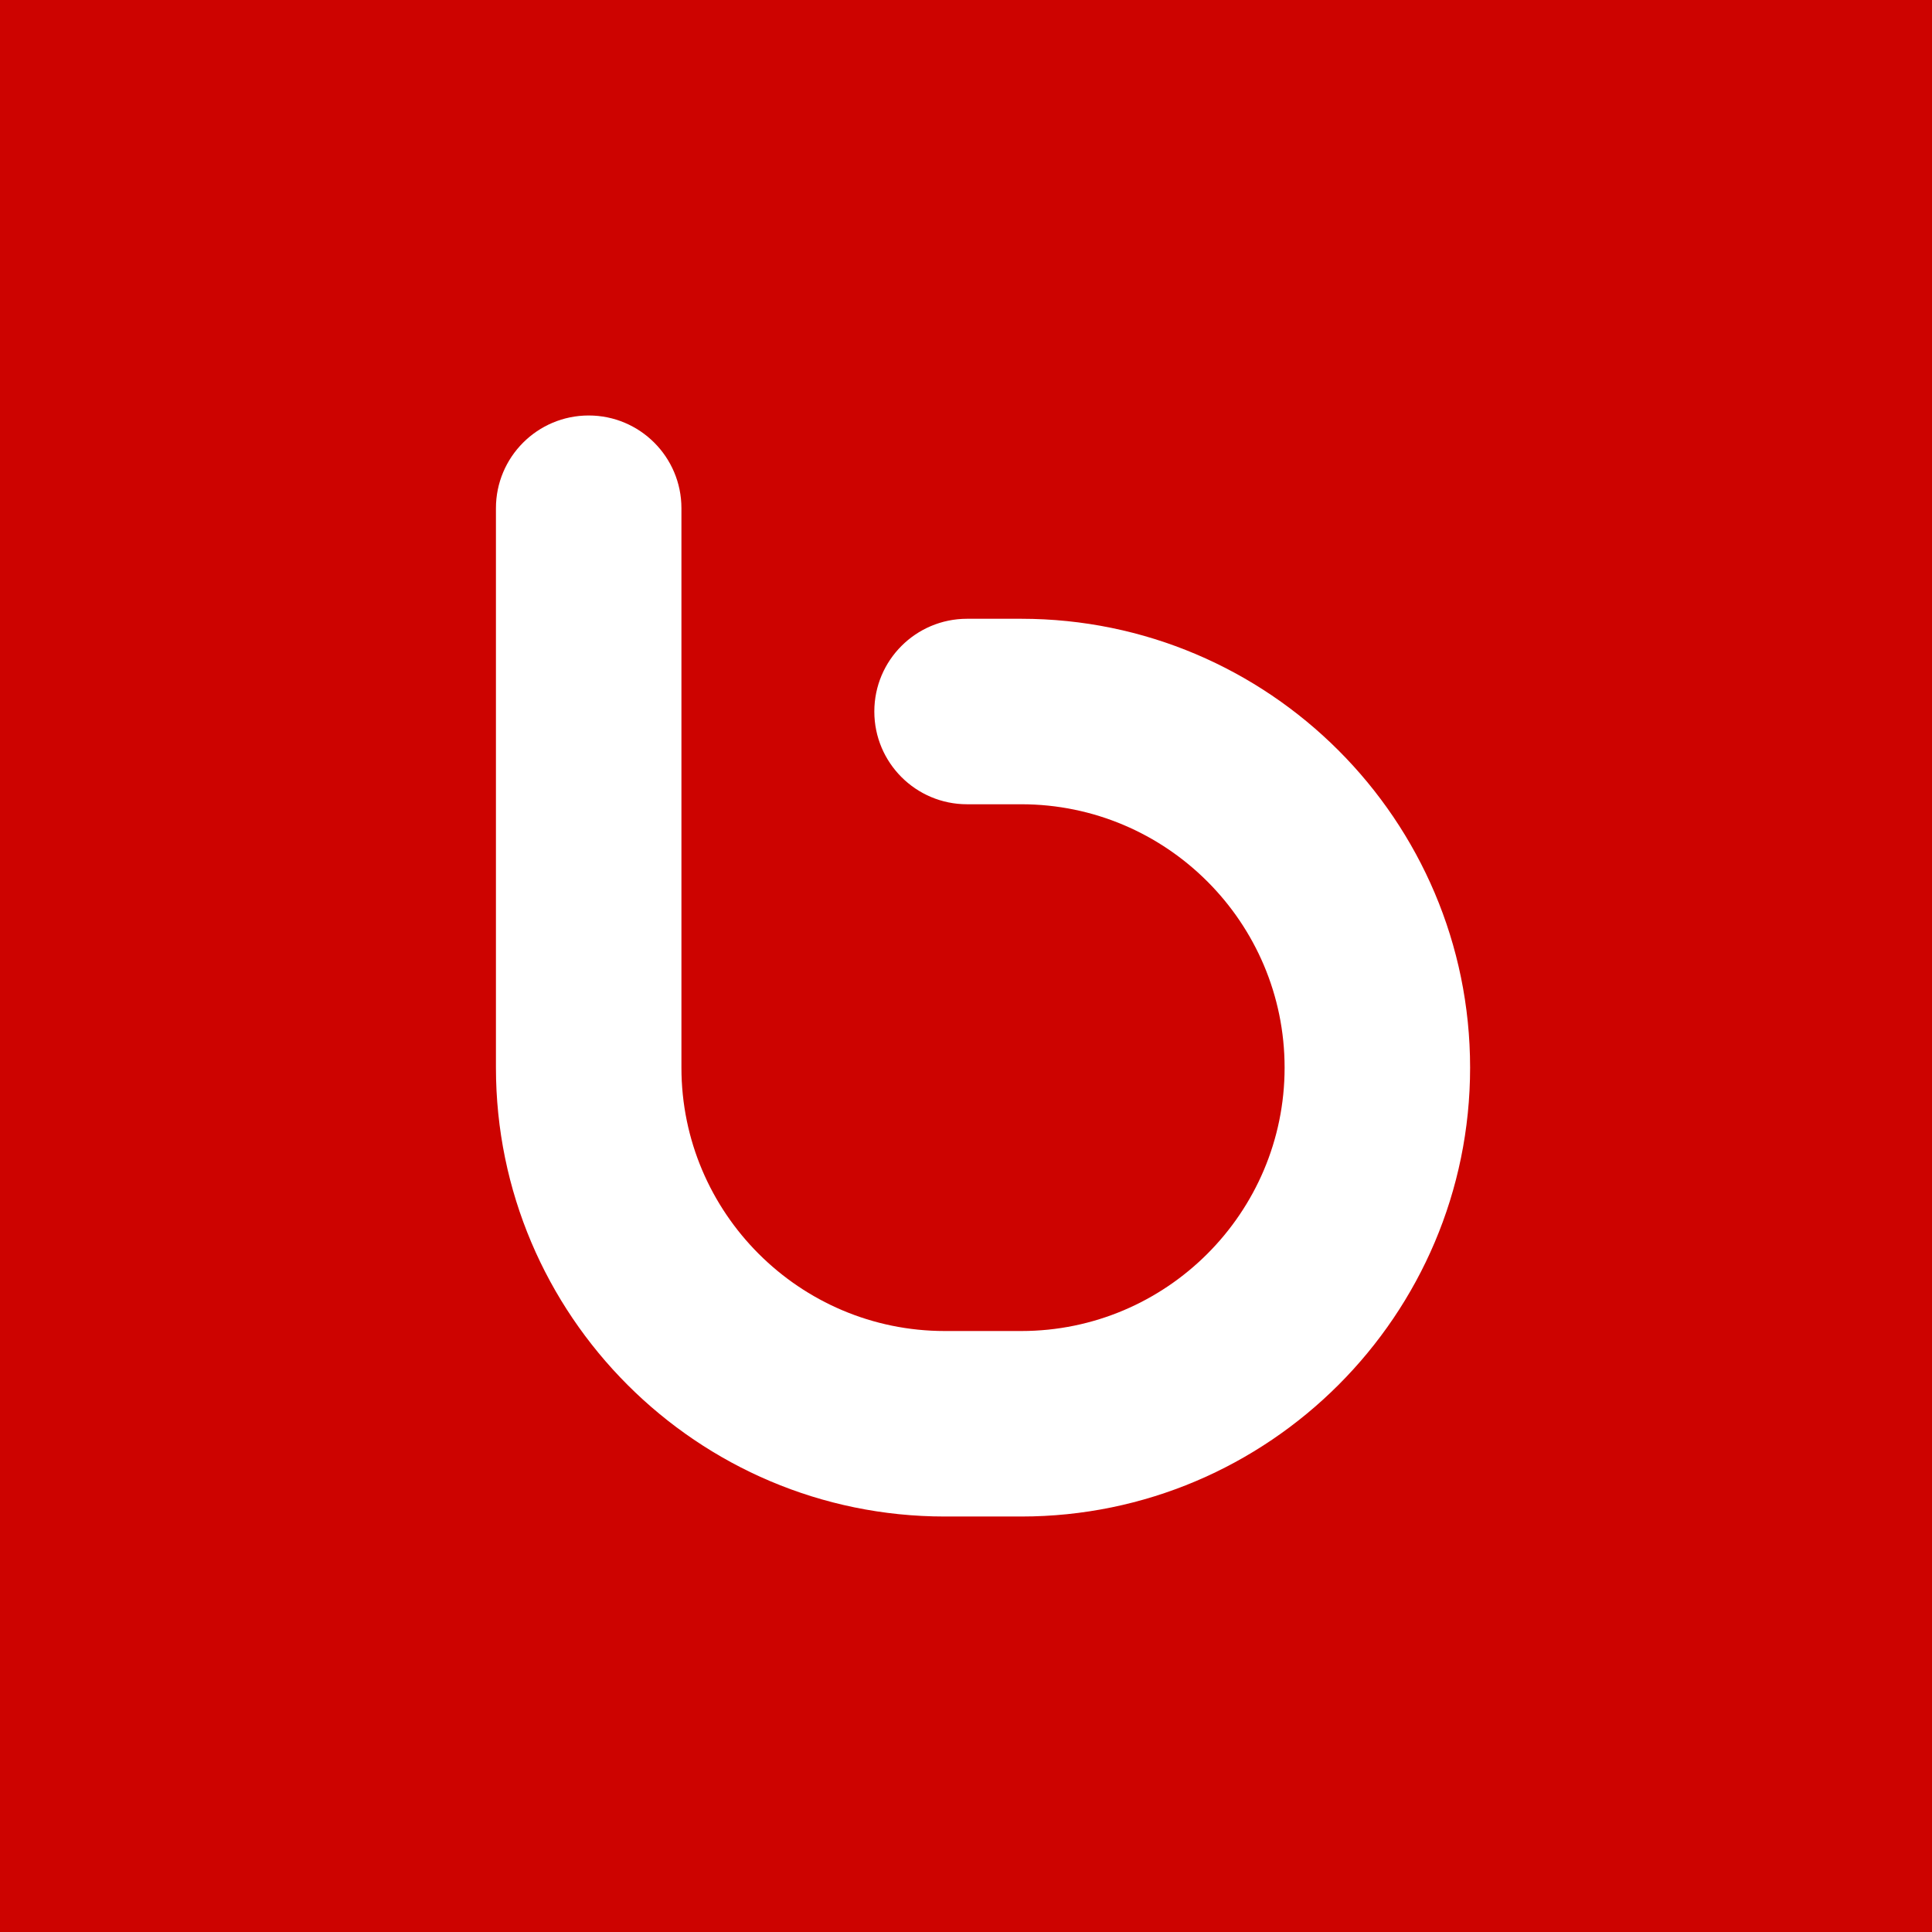
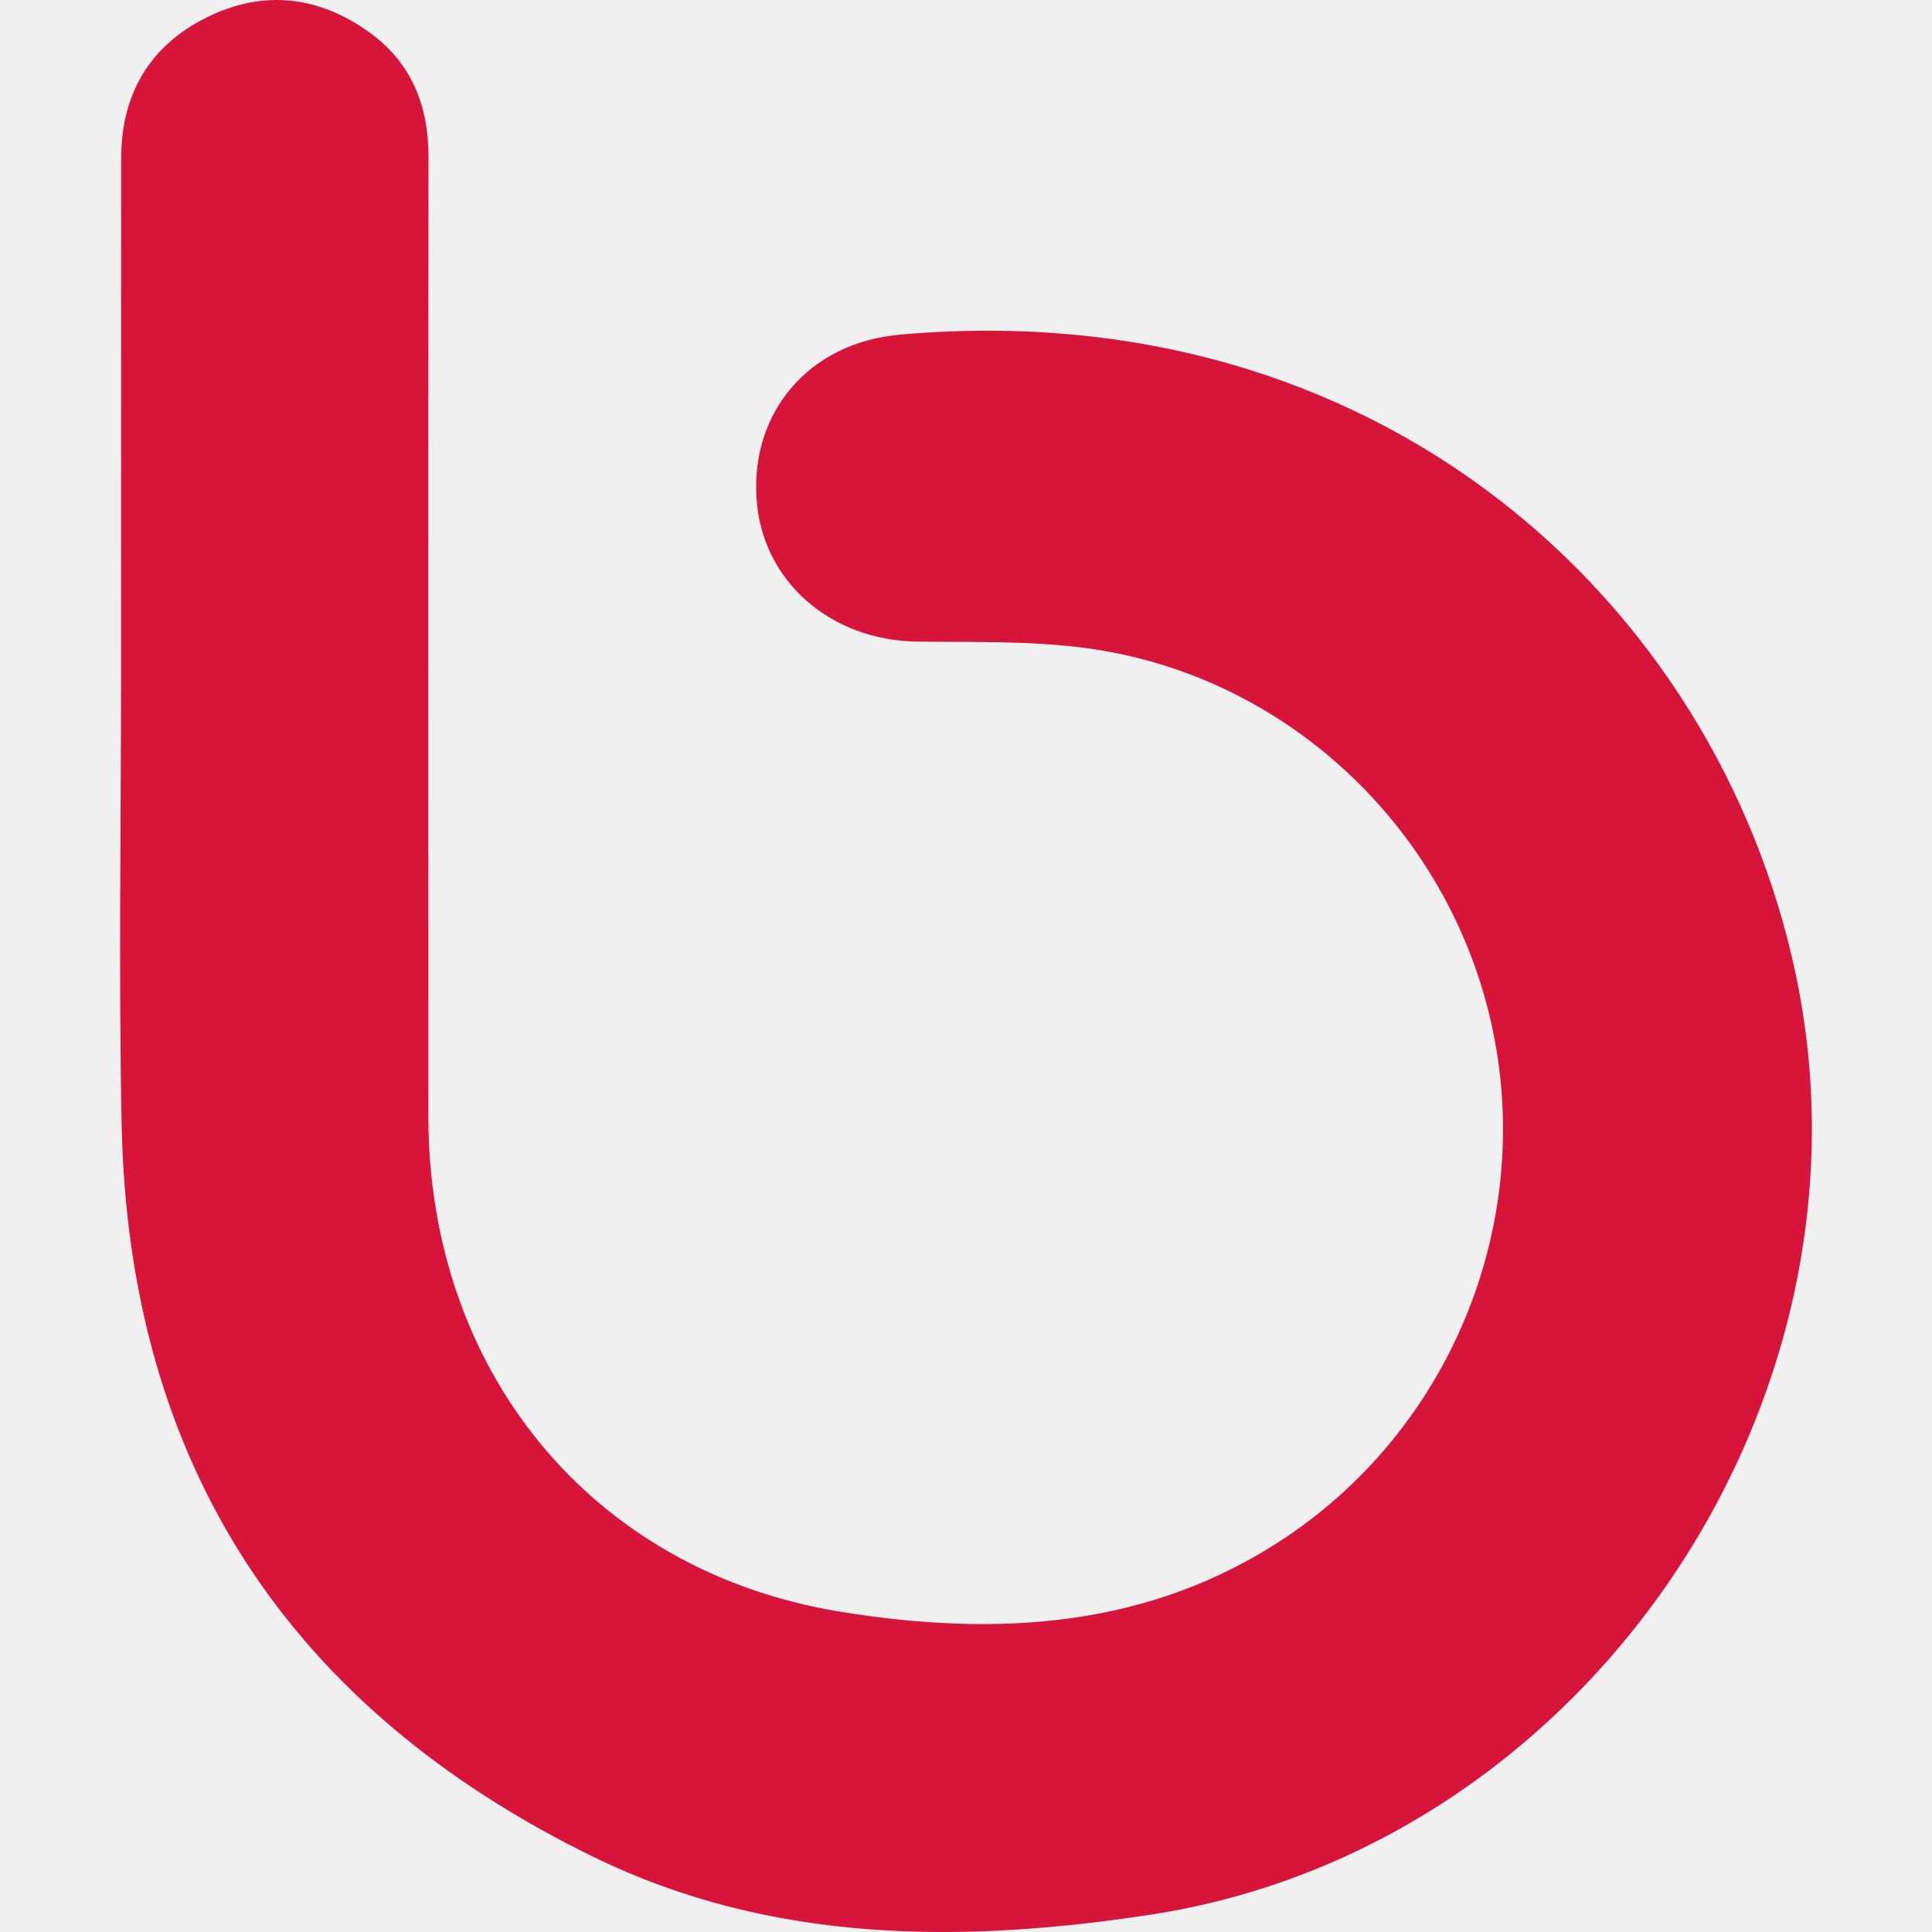
- <svg xmlns="http://www.w3.org/2000/svg" version="1.1" id="Capa_1" x="0px" y="0px" viewBox="0 0 455.731 455.731" style="enable-background:new 0 0 455.731 455.731;" xml:space="preserve">
-   <g>
-     <rect x="0" y="0" style="fill:#CD0300;" width="455.731" height="455.731" />
-     <path style="fill:#FFFFFF;" d="M240.894,357.724h-18.027c-58.383,0-105.882-47.499-105.882-105.882V119.884   c0-12.082,9.795-21.877,21.877-21.877c12.082,0,21.877,9.795,21.877,21.877v131.958c0,34.257,27.871,62.127,62.127,62.127h18.027   c34.257,0,62.127-27.871,62.127-62.127c0-34.258-27.87-62.128-62.127-62.128h-12.776c-12.082,0-21.877-9.794-21.877-21.877   s9.795-21.877,21.877-21.877h12.776c58.383,0,105.882,47.499,105.882,105.883C346.776,310.225,299.277,357.724,240.894,357.724z" />
-   </g>
+ <svg xmlns="http://www.w3.org/2000/svg" version="1.1" id="Layer_1" x="0px" y="0px" viewBox="0 0 511.999 511.999" style="enable-background:new 0 0 511.999 511.999;" xml:space="preserve">
+   <path style="fill:#D7143A;" d="M305.01,507.39c-50.143,7.692-100.565,7.692-147.549-15.203  C76.855,452.893,34.102,388.234,32.235,298.03c-0.809-39.956-0.15-79.914-0.15-119.871c0.027-45.382,0-90.764,0.027-136.142  c0-16.983,7.414-29.768,22.588-37.357C69.827-2.91,84.696-1.072,98.252,8.83c10.866,7.999,15.326,19.278,15.302,32.729  c-0.079,84.78-0.055,169.529-0.026,254.308c0,67.123,42.907,120.405,109.023,131.229c41.076,6.699,82.053,4.686,118.57-19.941  c44.11-29.745,65.807-84.241,54.016-136.296c-11.817-52.082-54.862-92.214-107.571-99.138c-14.643-1.939-29.566-1.505-44.389-1.683  c-23.301-0.307-41.356-16.22-42.706-38.098c-1.43-22.844,13.955-41.079,37.924-43.245c126.743-11.354,216.41,70.494,237.446,169.253  C500.032,371.78,419.99,489.741,305.01,507.39L305.01,507.39z" />
  <g>
</g>
  <g>
</g>
  <g>
</g>
  <g>
</g>
  <g>
</g>
  <g>
</g>
  <g>
</g>
  <g>
</g>
  <g>
</g>
  <g>
</g>
  <g>
</g>
  <g>
</g>
  <g>
</g>
  <g>
</g>
  <g>
</g>
</svg>
